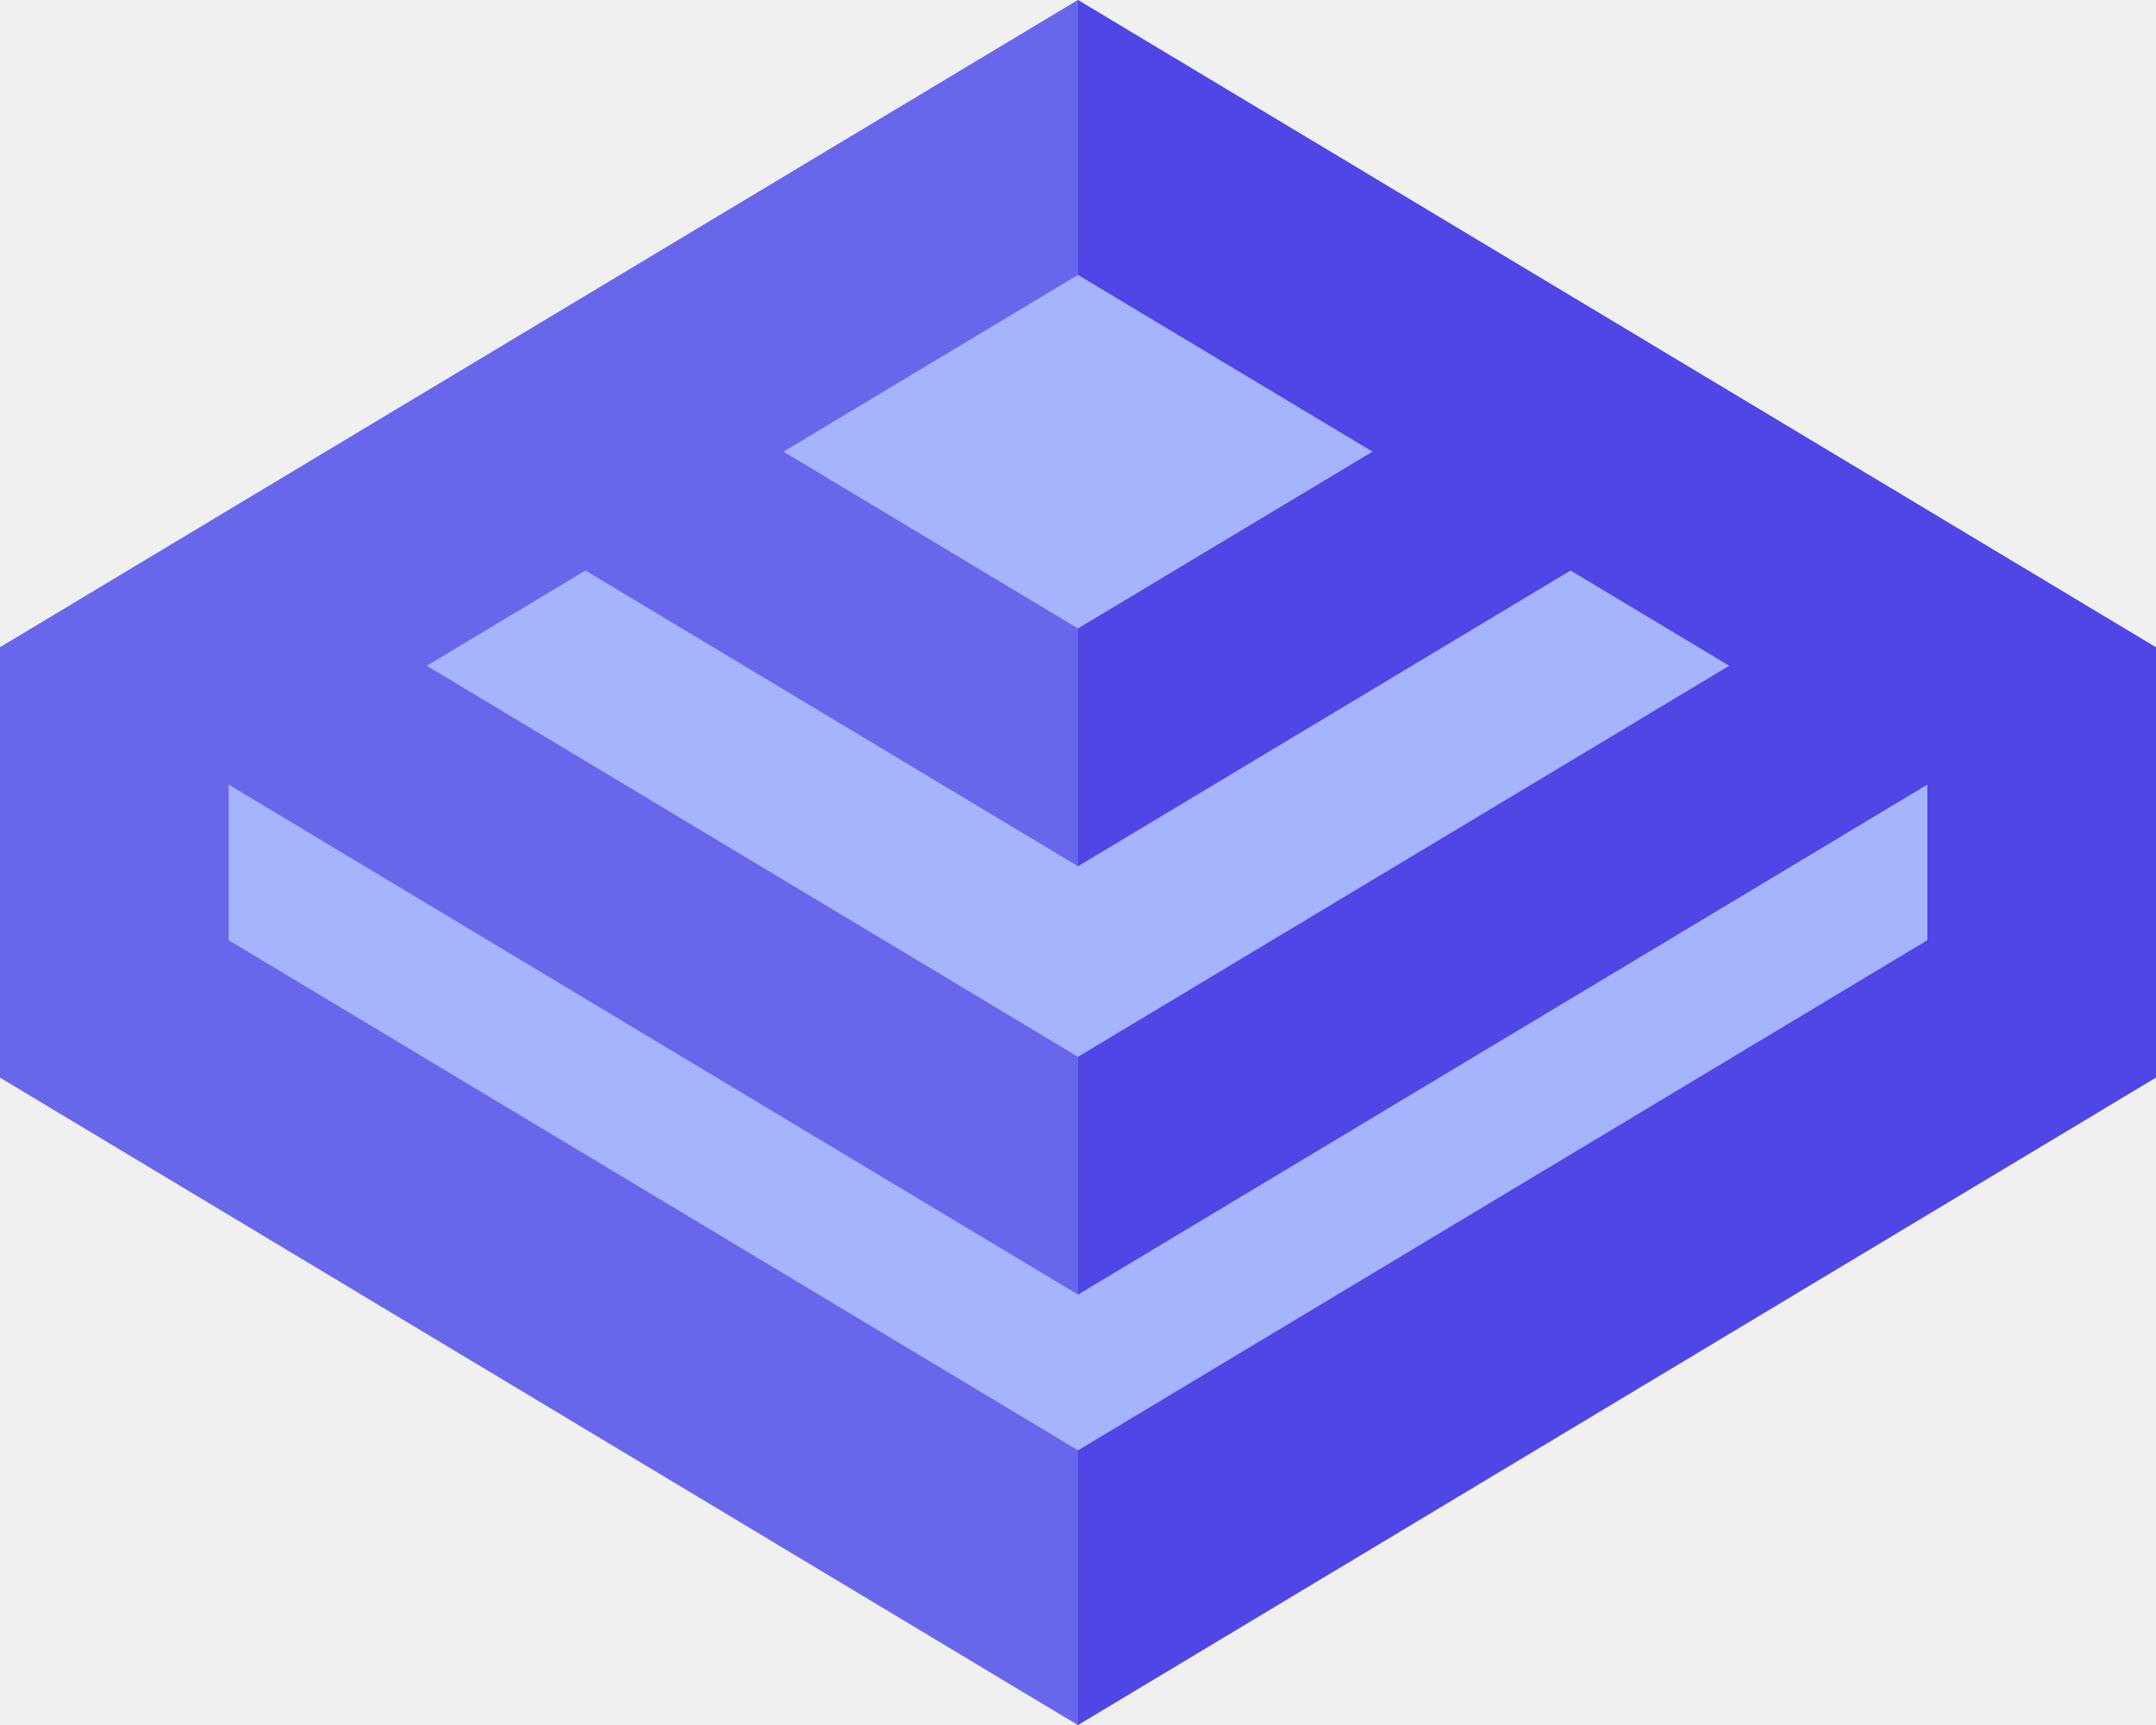
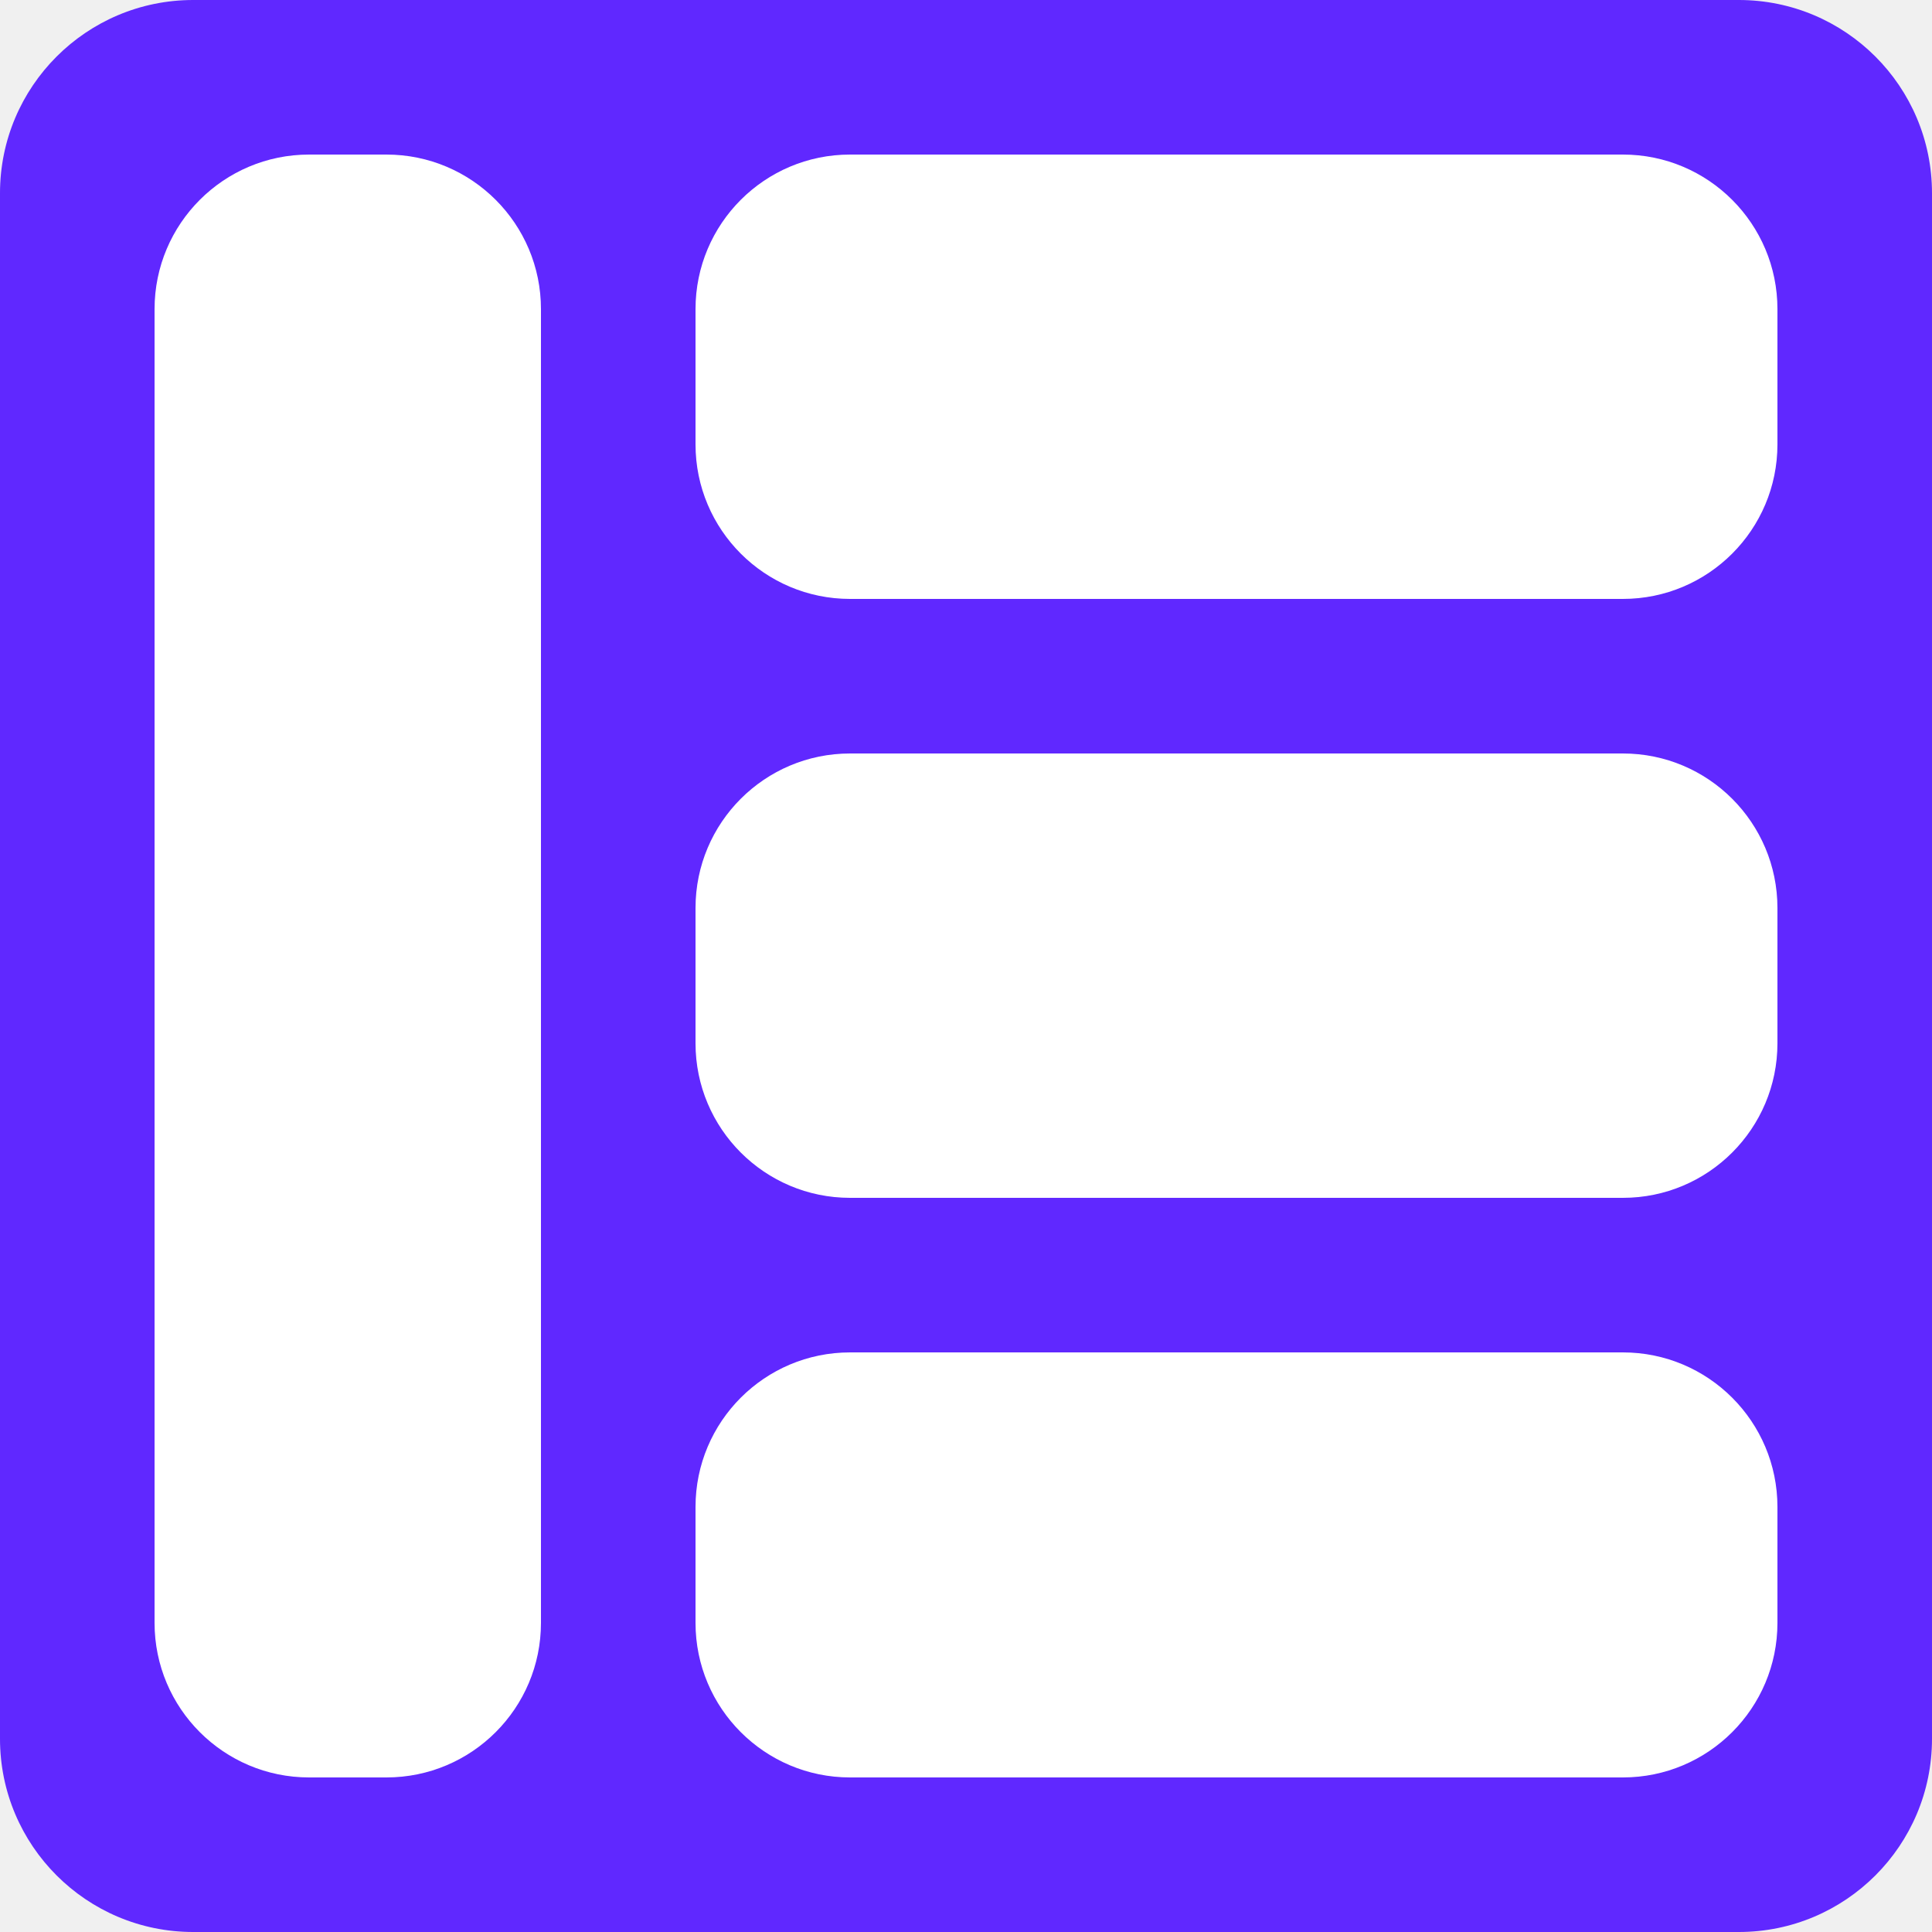
- <svg xmlns="http://www.w3.org/2000/svg" id="logo-39" width="50" height="40" viewBox="0 0 50 40" fill="none">
-   <path d="M25 0L50 15.01V24.986L25 40L0 24.986V15.01L25 0Z" fill="#A5B4FC" class="ccompli2" />
-   <path fill-rule="evenodd" clip-rule="evenodd" d="M0 15.01L25 0L50 15.01V24.986L25 40L0 24.986V15.01ZM25 33.631L44.697 21.802V18.195L44.696 18.195L25 30.02L5.304 18.195L5.303 18.195V21.802L25 33.631ZM25 24.505L40.102 15.438L36.423 13.23L25 20.088L13.577 13.23L9.898 15.438L25 24.505ZM25 14.573L31.829 10.473L25 6.375L18.171 10.473L25 14.573Z" fill="#4F46E5" class="ccustom" />
-   <path d="M25 0L0 15.01V24.986L25 40L25 0Z" fill="#A5B4FC" class="ccompli2" fill-opacity="0.3" />
+ <svg xmlns="http://www.w3.org/2000/svg" width="100" height="100" viewBox="0 0 100 100" fill="none">
+   <path d="M100 90C100 95.523 95.523 100 90 100L10 100C4.477 100 -4.82823e-07 95.523 0 90L6.99382e-06 10C7.47664e-06 4.477 4.477 -4.82823e-07 10 0L90 6.99382e-06C95.523 7.47664e-06 100 4.477 100 10L100 90Z" fill="#6028FF" />
+   <path d="M92 23C92 27.418 88.418 31 84 31L44 31C39.582 31 36 27.418 36 23V16C36 11.582 39.582 8 44 8L84 8C88.418 8 92 11.582 92 16V23Z" fill="white" />
+   <path d="M92 54C92 58.418 88.418 62 84 62L44 62C39.582 62 36 58.418 36 54V47C36 42.582 39.582 39 44 39L84 39C88.418 39 92 42.582 92 47V54Z" fill="white" />
+   <path d="M92 84C92 88.418 88.418 92 84 92L44 92C39.582 92 36 88.418 36 84V78C36 73.582 39.582 70 44 70L84 70C88.418 70 92 73.582 92 78V84Z" fill="white" />
+   <path d="M28 84C28 88.418 24.418 92 20 92H16C11.582 92 8 88.418 8 84L8 16C8 11.582 11.582 8 16 8L20 8C24.418 8 28 11.582 28 16L28 84Z" fill="white" />
</svg>
